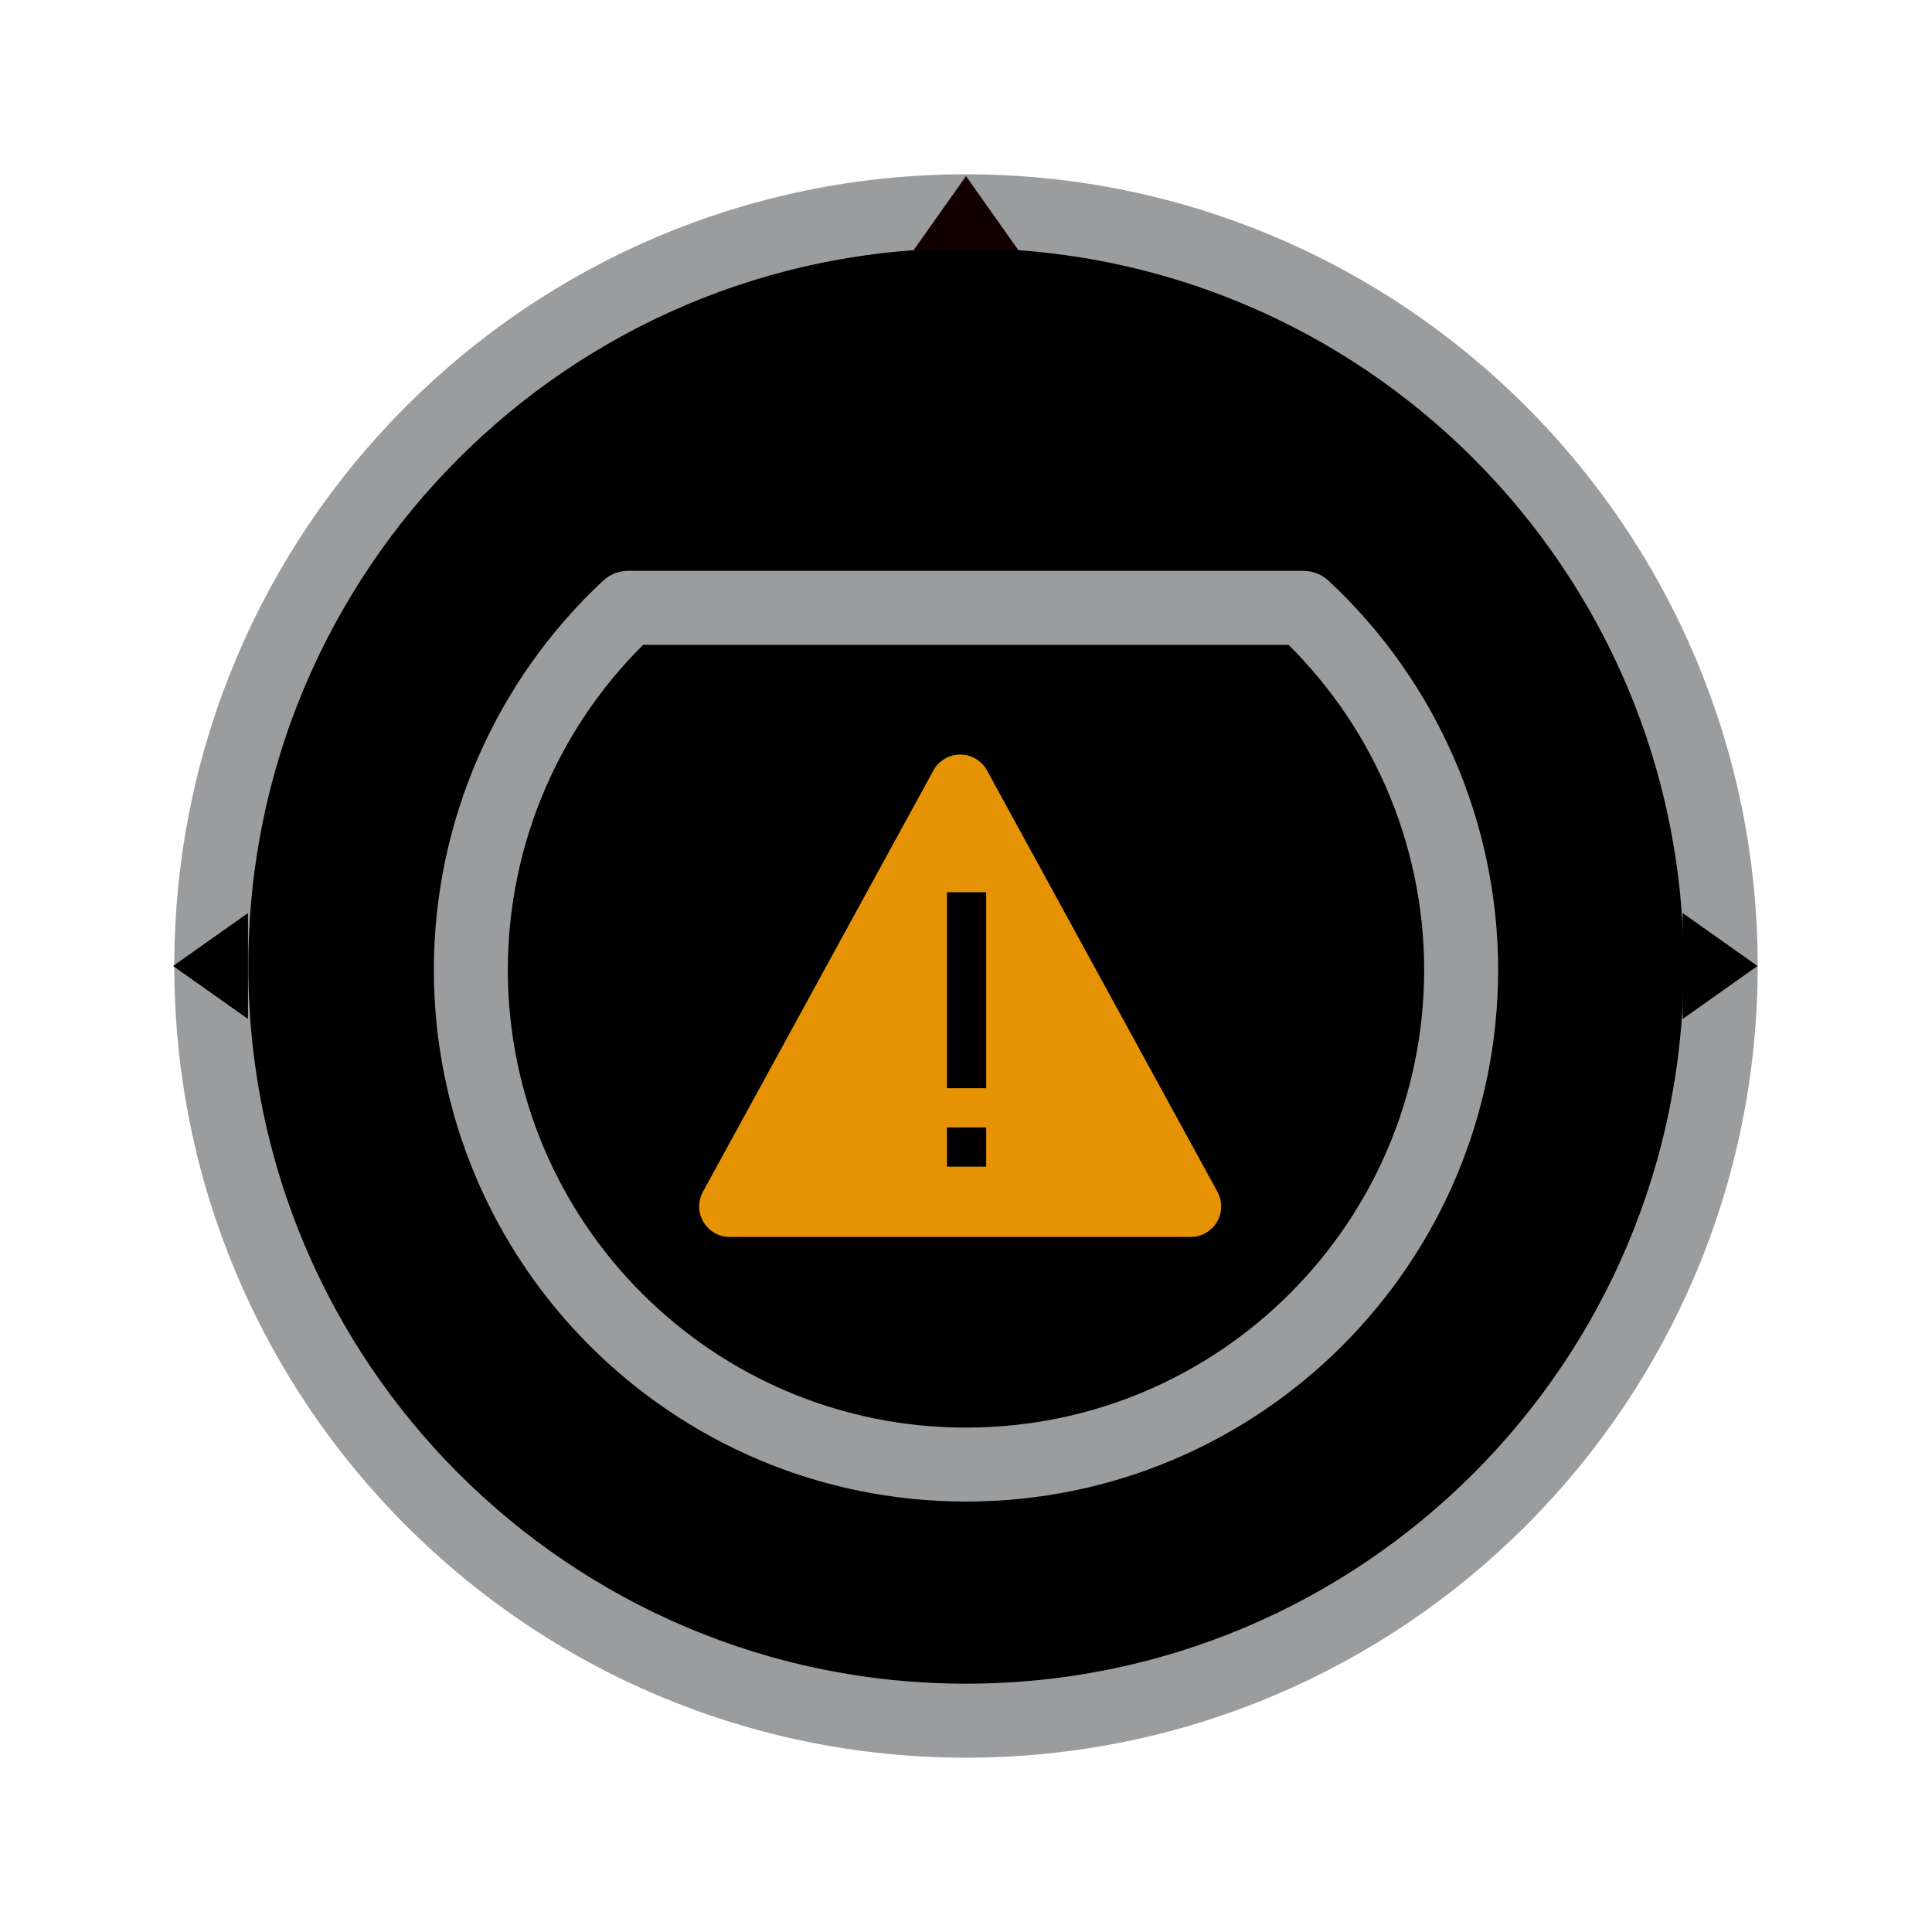
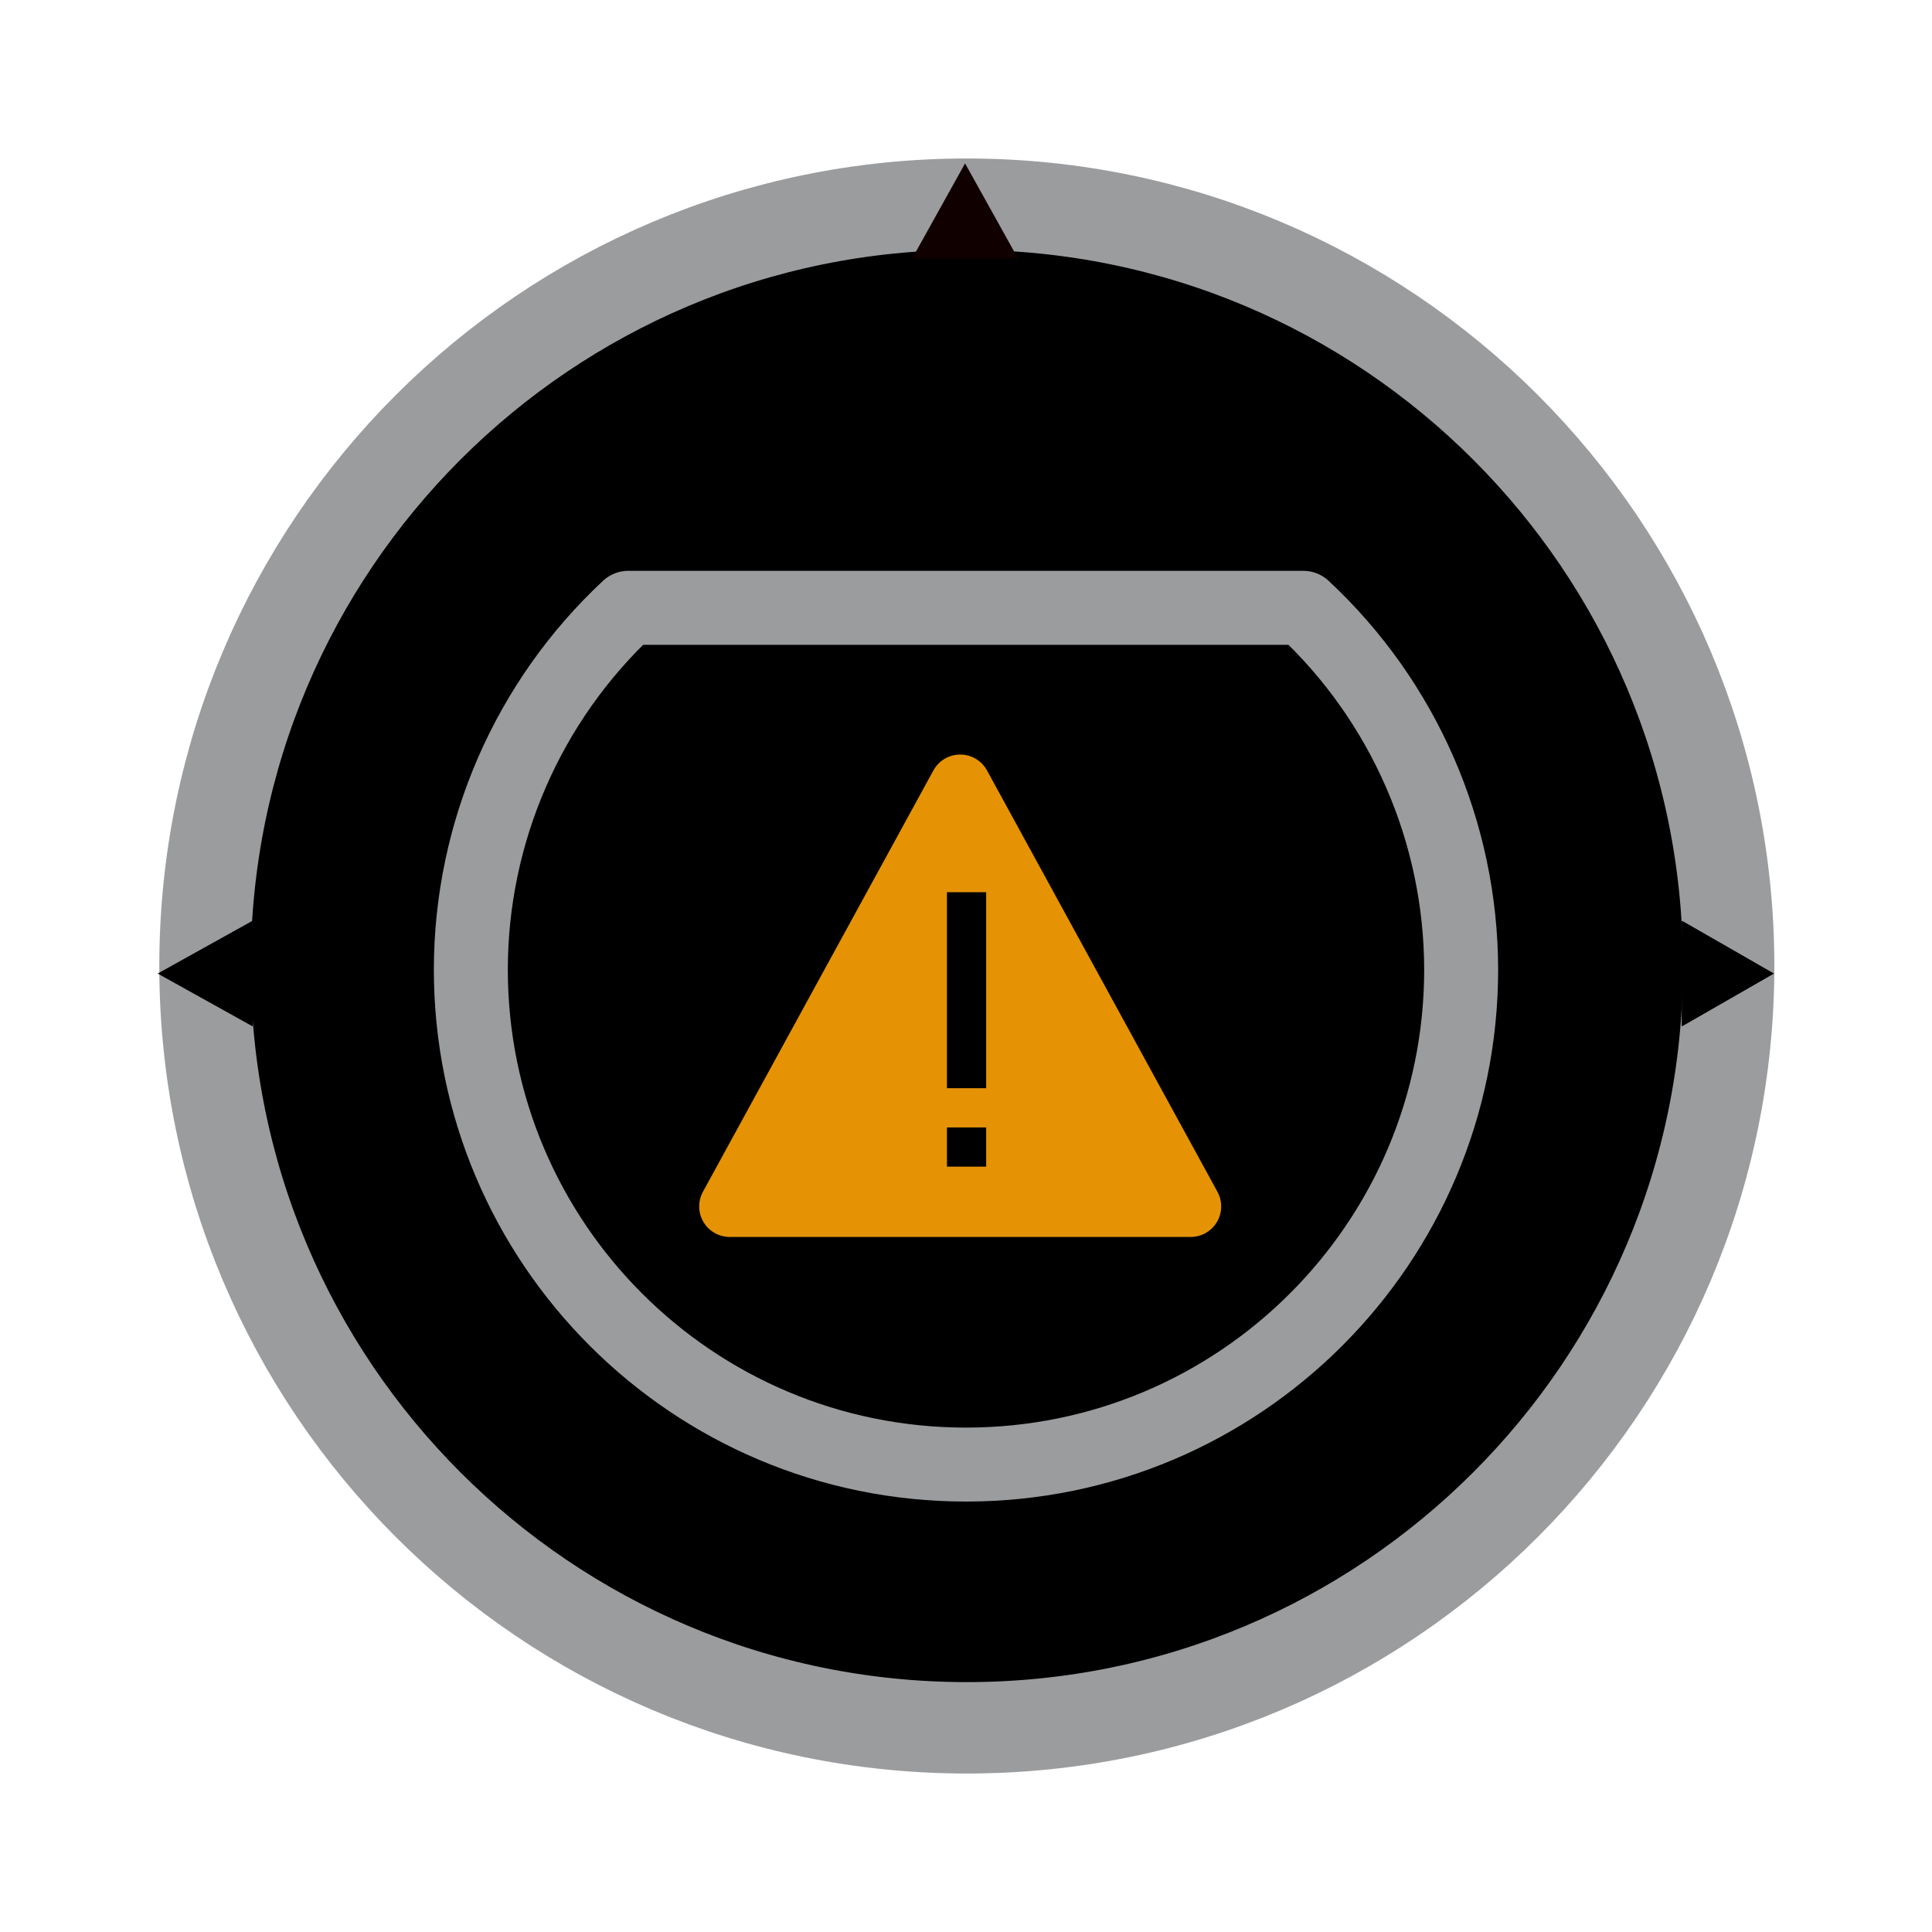
<svg xmlns="http://www.w3.org/2000/svg" version="1.1" id="Layer_1" x="0px" y="0px" viewBox="0 0 64 64" xml:space="preserve" width="64" height="64">
  <defs id="defs22" />
-   <circle style="opacity:1;fill:#000000;fill-opacity:1;stroke:#9b9c9e;stroke-width:2.452;stroke-linecap:square;stroke-linejoin:round;stroke-miterlimit:10;stroke-dasharray:none;stroke-opacity:1" id="path829" cx="32" cy="32" r="25" />
+   <g transform="translate(-0.03084509,0.25)" id="g827">
+     <circle r="25.236" cy="31.75" cx="32.058" id="path829" style="opacity:1;fill:#000000;fill-opacity:1;stroke:#9b9c9e;stroke-width:3.028;stroke-linecap:square;stroke-linejoin:round;stroke-miterlimit:10;stroke-dasharray:none;stroke-opacity:1" />
+     <path id="rect865-5" d="M 8.388,30.256 5.254,32 l 3.134,1.744 0.02,-0.011 v -3.466 z" style="opacity:1;fill:#000000;fill-opacity:1;stroke:none;stroke-width:1.232;stroke-linecap:square;stroke-linejoin:round;stroke-miterlimit:10;stroke-dasharray:none;stroke-opacity:1" />
+     <path id="rect865-5-3" d="M 55.759,33.744 58.797,32 l -3.038,-1.744 -0.019,0.011 -10e-7,3.466 z" style="opacity:1;fill:#000000;fill-opacity:1;stroke:none;stroke-width:1.213;stroke-linecap:square;stroke-linejoin:round;stroke-miterlimit:10;stroke-dasharray:none;stroke-opacity:1" />
+     <path id="rect865-5-3-5" d="M 33.744,8.295 32,5.162 l -1.744,3.134 0.011,0.02 3.466,2.5e-6 z" style="opacity:1;fill:#110000;fill-opacity:1;stroke:none;stroke-width:1.232;stroke-linecap:square;stroke-linejoin:round;stroke-miterlimit:10;stroke-dasharray:none;stroke-opacity:1" />
+   </g>
  <path style="opacity:1;fill:#000000;fill-opacity:1;stroke:#9b9c9e;stroke-width:2.45;stroke-linecap:square;stroke-linejoin:round;stroke-miterlimit:10;stroke-dasharray:none;stroke-opacity:1" d="M 20.812,20.135 A 16.402,16.402 0 0 0 15.597,32.114 16.402,16.402 0 0 0 31.999,48.516 16.402,16.402 0 0 0 48.403,32.114 16.402,16.402 0 0 0 43.175,20.135 Z" id="path829-6" />
-   <path style="opacity:1;fill:#000000;fill-opacity:1;stroke:none;stroke-width:1.093;stroke-linecap:square;stroke-linejoin:round;stroke-miterlimit:10;stroke-dasharray:none;stroke-opacity:1" d="M 8.2,30.256 5.734,32 8.2,33.744 8.215,33.733 v -3.466 z" id="rect865-5" />
-   <path style="opacity:1;fill:#000000;fill-opacity:1;stroke:none;stroke-width:1.093;stroke-linecap:square;stroke-linejoin:round;stroke-miterlimit:10;stroke-dasharray:none;stroke-opacity:1" d="M 55.755,33.744 58.22,32 l -2.465,-1.744 -0.016,0.011 -10e-7,3.466 z" id="rect865-5-3" />
-   <path style="opacity:1;fill:#110000;fill-opacity:1;stroke:none;stroke-width:1.093;stroke-linecap:square;stroke-linejoin:round;stroke-miterlimit:10;stroke-dasharray:none;stroke-opacity:1" d="M 33.744,8.3 32,5.834 l -1.744,2.465 0.011,0.016 3.466,2e-6 z" id="rect865-5-3-5" />
  <g id="g968" transform="matrix(1.1,0,0,1.1,-3.180774,-3.298585)">
    <path id="rect887" d="M 38.748,39.33 31.808,26.641 24.867,39.33 Z" style="opacity:1;fill:#e59305;fill-opacity:1;stroke:#e59305;stroke-width:1.839;stroke-linecap:square;stroke-linejoin:round;stroke-miterlimit:10;stroke-dasharray:none;stroke-opacity:1" />
    <g transform="translate(33.29105)" id="g951">
      <rect style="opacity:1;fill:#000000;fill-opacity:1;stroke:none;stroke-width:2.483;stroke-linecap:square;stroke-linejoin:round;stroke-miterlimit:10;stroke-dasharray:none;stroke-opacity:1" id="rect914-5" width="1.181" height="5.902" x="-1.882" y="29.868" ry="4.7380277e-06" />
      <rect style="opacity:1;fill:#000000;fill-opacity:1;stroke:none;stroke-width:1.111;stroke-linecap:square;stroke-linejoin:round;stroke-miterlimit:10;stroke-dasharray:none;stroke-opacity:1" id="rect914-7-3" width="1.181" height="1.181" x="-1.882" y="36.951" ry="9.4807427e-07" />
    </g>
  </g>
</svg>
